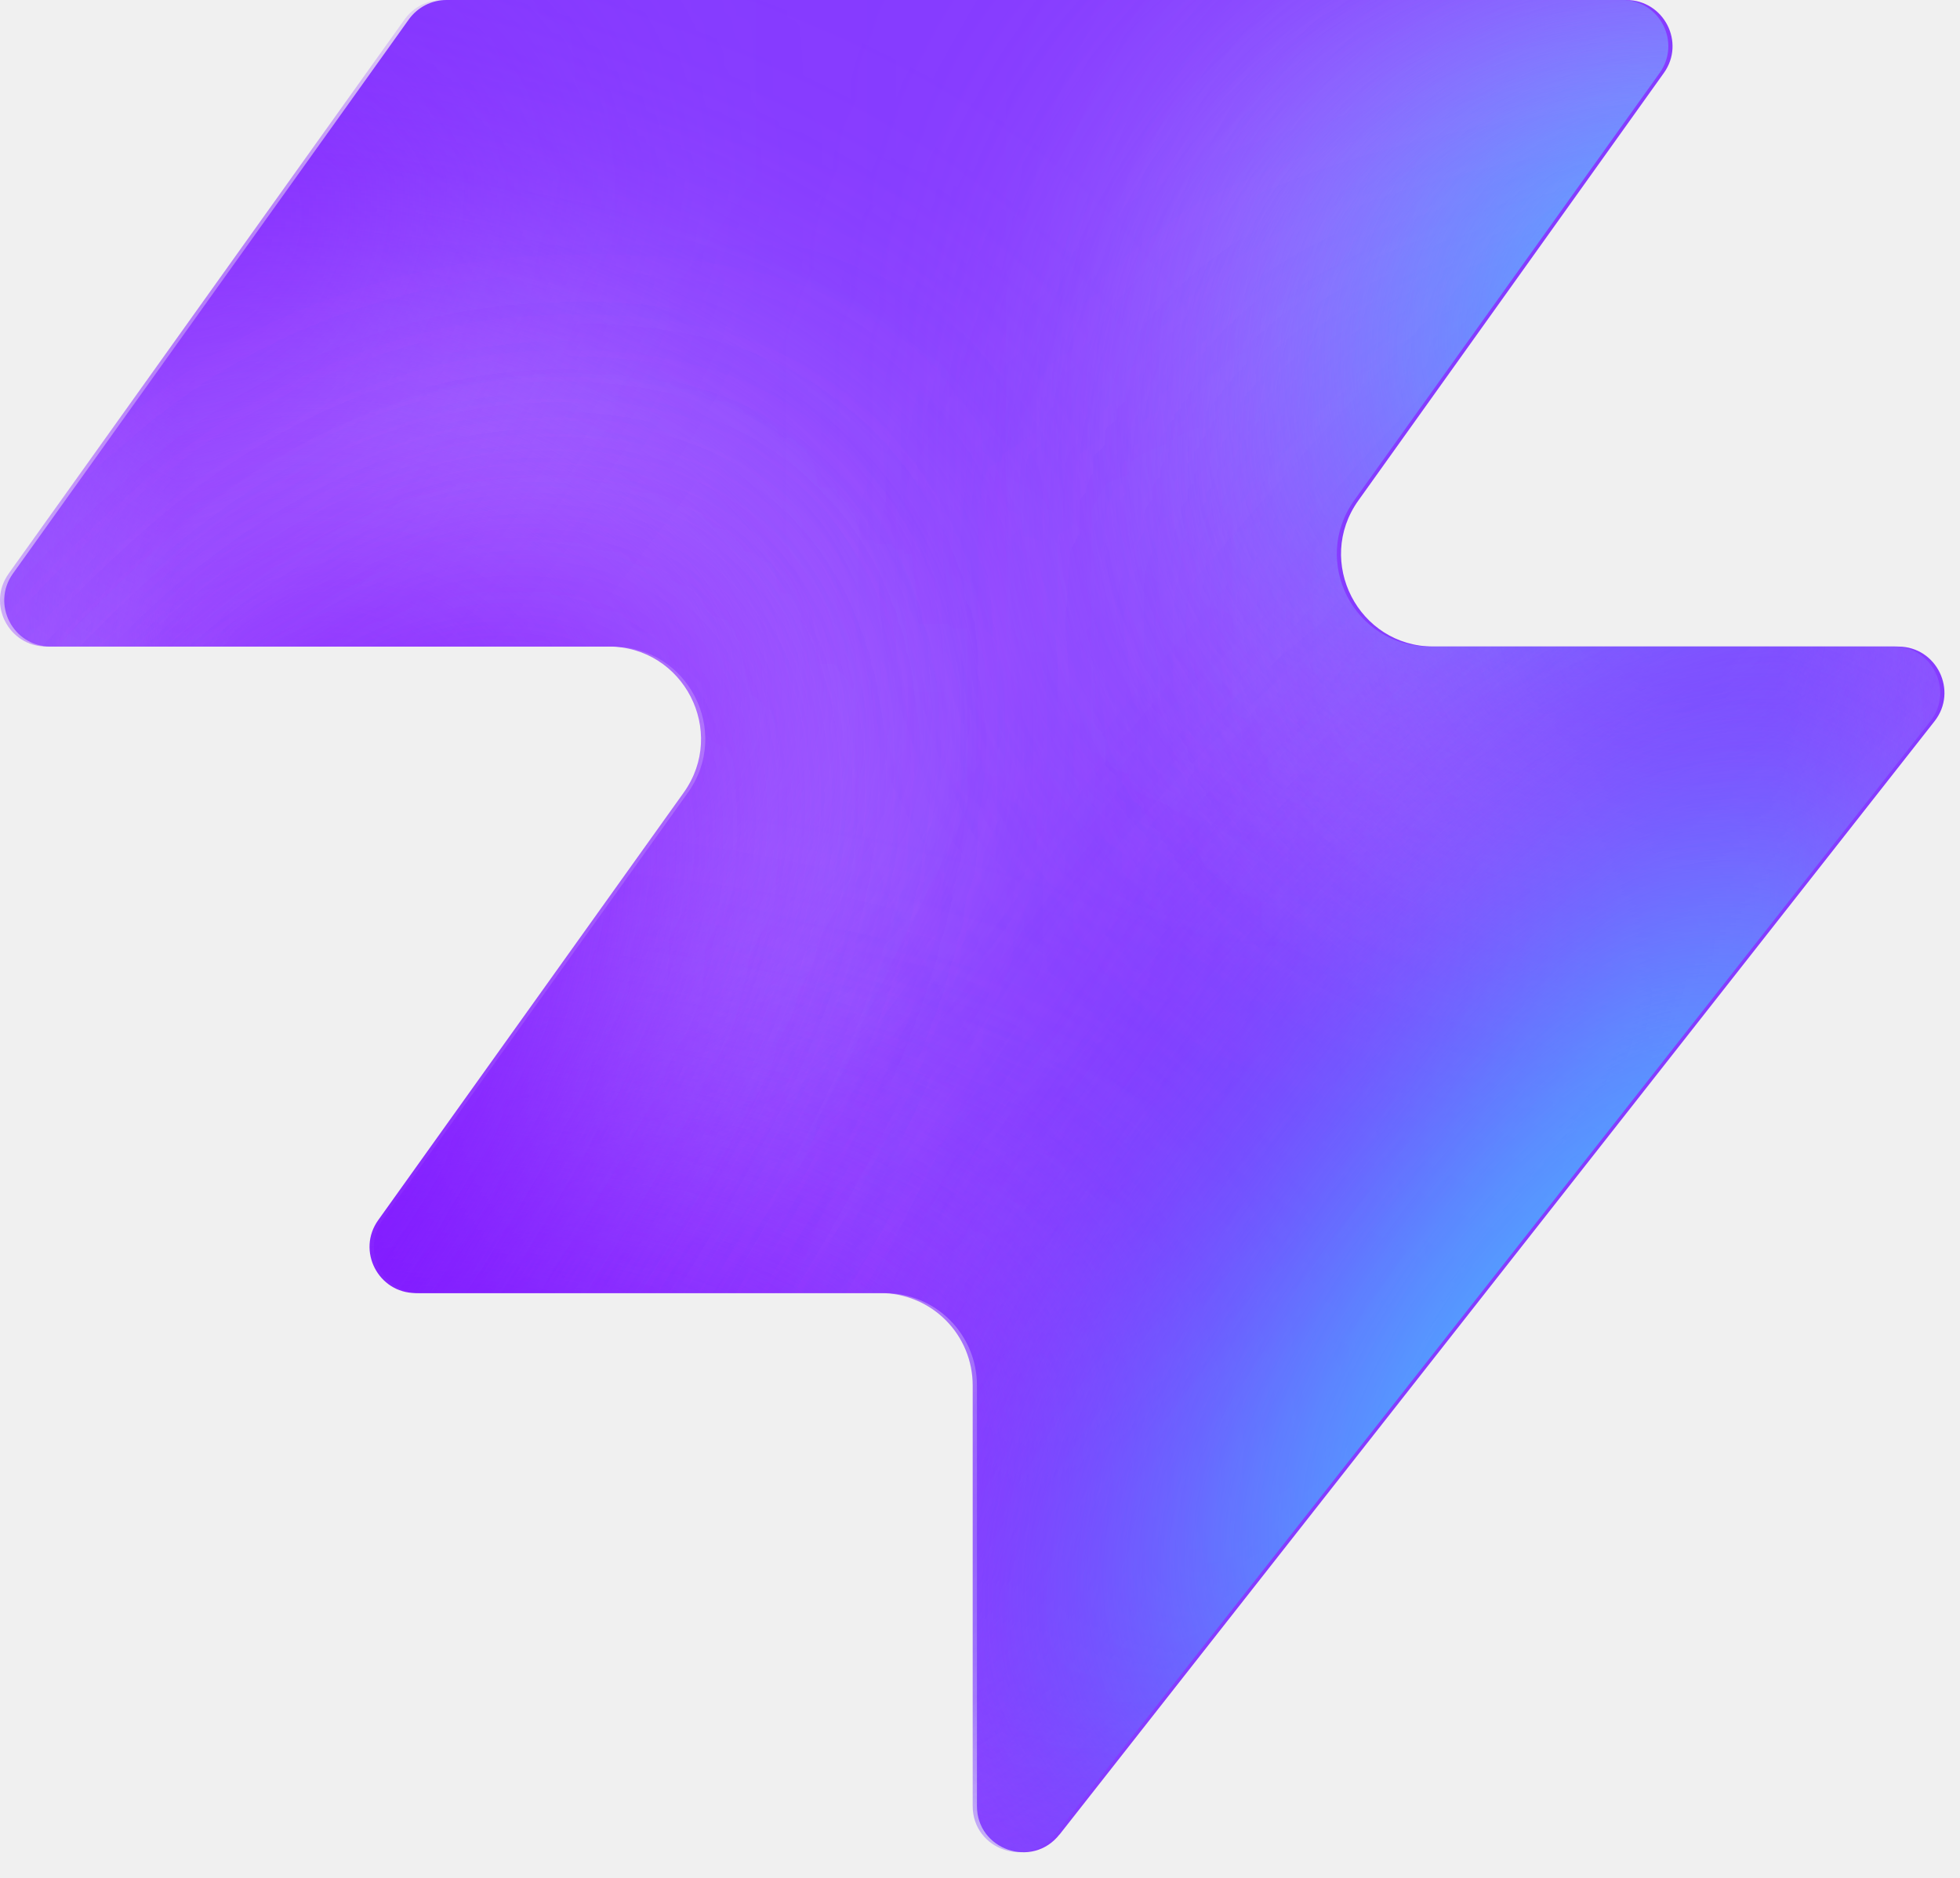
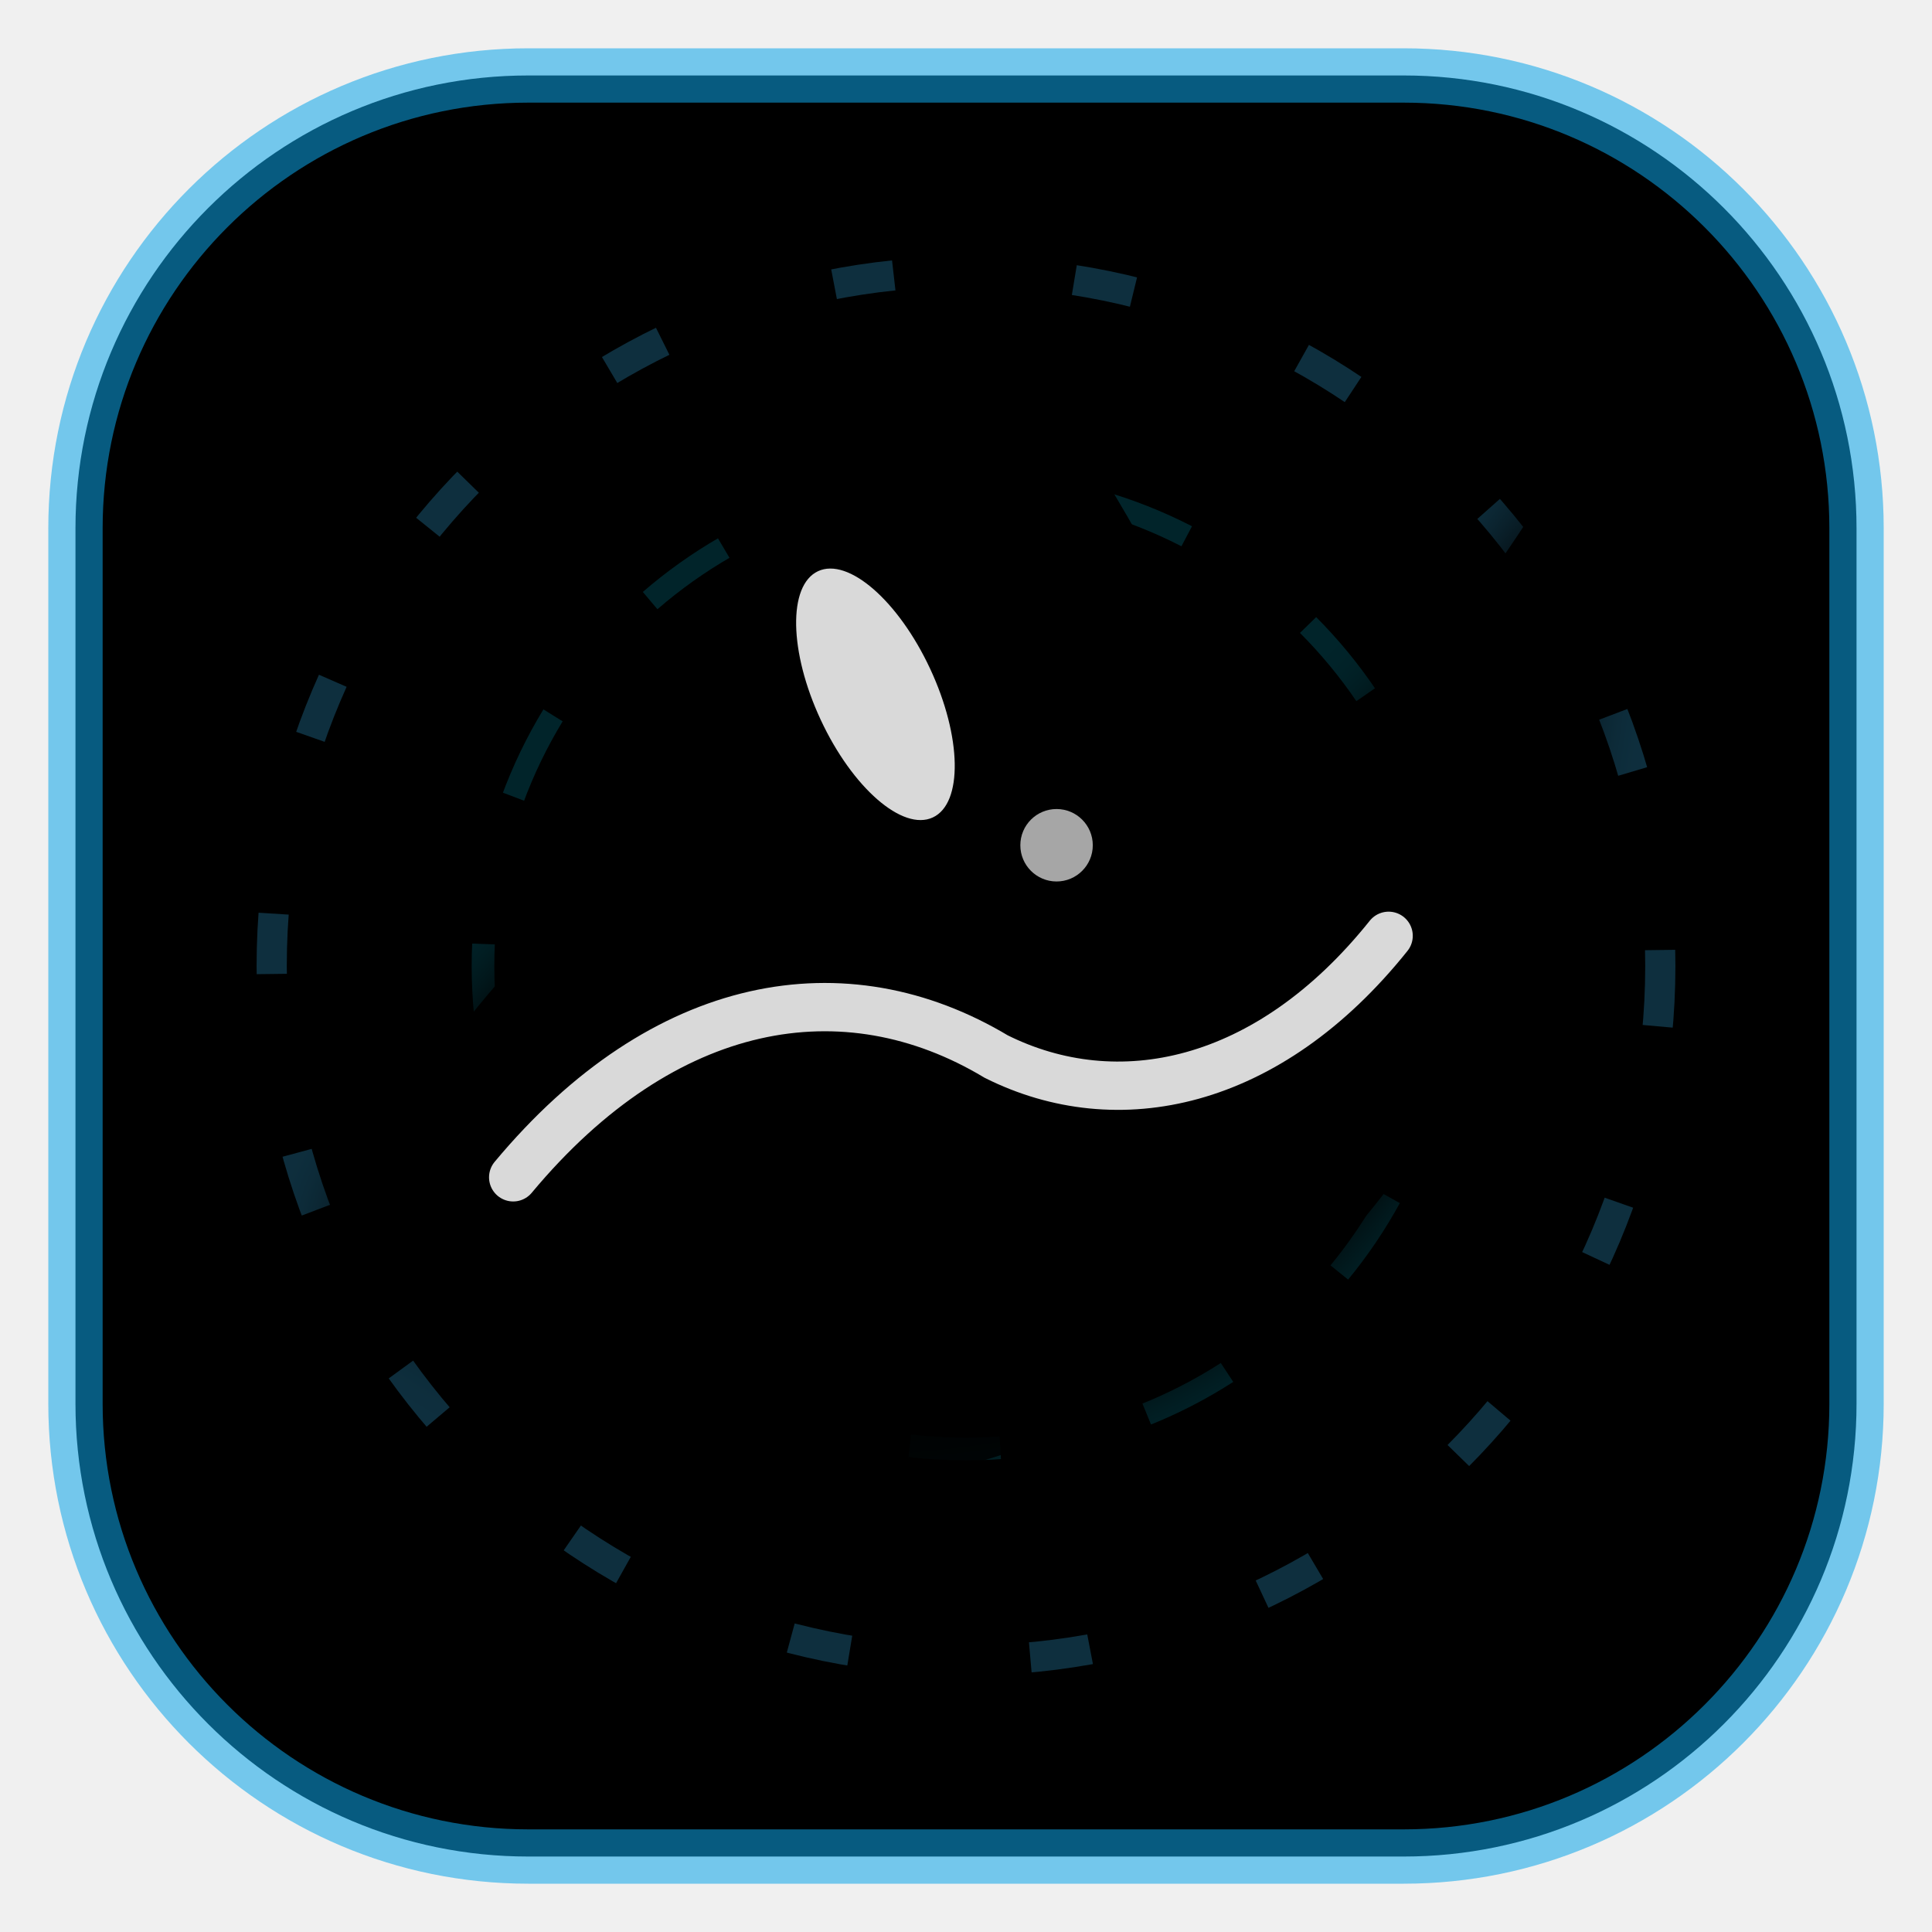
- <svg xmlns="http://www.w3.org/2000/svg" width="48" height="46" fill="none" viewBox="0 0 48 46">
-   <path fill="#863bff" d="M25.946 44.938c-.664.845-2.021.375-2.021-.698V33.937a2.26 2.26 0 0 0-2.262-2.262H10.287c-.92 0-1.456-1.04-.92-1.788l7.48-10.471c1.07-1.497 0-3.578-1.842-3.578H1.237c-.92 0-1.456-1.04-.92-1.788L10.013.474c.214-.297.556-.474.92-.474h28.894c.92 0 1.456 1.04.92 1.788l-7.48 10.471c-1.07 1.498 0 3.579 1.842 3.579h11.377c.943 0 1.473 1.088.89 1.83L25.947 44.94z" style="fill:#863bff;fill:color(display-p3 .525 .23 1);fill-opacity:1" />
-   <mask id="a" width="48" height="46" x="0" y="0" maskUnits="userSpaceOnUse" style="mask-type:alpha">
-     <path fill="#000" d="M25.842 44.938c-.664.844-2.021.375-2.021-.698V33.937a2.26 2.26 0 0 0-2.262-2.262H10.183c-.92 0-1.456-1.04-.92-1.788l7.48-10.471c1.07-1.498 0-3.579-1.842-3.579H1.133c-.92 0-1.456-1.04-.92-1.787L9.91.473c.214-.297.556-.474.92-.474h28.894c.92 0 1.456 1.04.92 1.788l-7.48 10.471c-1.07 1.498 0 3.578 1.842 3.578h11.377c.943 0 1.473 1.088.89 1.832L25.843 44.94z" style="fill:#000;fill-opacity:1" />
-   </mask>
-   <g mask="url(#a)">
-     <g filter="url(#b)">
-       <ellipse cx="5.508" cy="14.704" fill="#ede6ff" rx="5.508" ry="14.704" style="fill:#ede6ff;fill:color(display-p3 .927 .903 1);fill-opacity:1" transform="matrix(.00324 1 1 -.00324 -4.47 31.516)" />
-     </g>
-     <g filter="url(#c)">
-       <ellipse cx="10.399" cy="29.851" fill="#ede6ff" rx="10.399" ry="29.851" style="fill:#ede6ff;fill:color(display-p3 .927 .903 1);fill-opacity:1" transform="matrix(.00324 1 1 -.00324 -39.328 7.883)" />
-     </g>
-     <g filter="url(#d)">
-       <ellipse cx="5.508" cy="30.487" fill="#7e14ff" rx="5.508" ry="30.487" style="fill:#7e14ff;fill:color(display-p3 .492 .077 1);fill-opacity:1" transform="rotate(89.814 -25.913 -14.639)scale(1 -1)" />
-     </g>
-     <g filter="url(#e)">
-       <ellipse cx="5.508" cy="30.599" fill="#7e14ff" rx="5.508" ry="30.599" style="fill:#7e14ff;fill:color(display-p3 .492 .077 1);fill-opacity:1" transform="rotate(89.814 -32.644 -3.334)scale(1 -1)" />
-     </g>
-     <g filter="url(#f)">
-       <ellipse cx="5.508" cy="30.599" fill="#7e14ff" rx="5.508" ry="30.599" style="fill:#7e14ff;fill:color(display-p3 .492 .077 1);fill-opacity:1" transform="matrix(.00324 1 1 -.00324 -34.34 30.47)" />
-     </g>
-     <g filter="url(#g)">
-       <ellipse cx="14.072" cy="22.078" fill="#ede6ff" rx="14.072" ry="22.078" style="fill:#ede6ff;fill:color(display-p3 .927 .903 1);fill-opacity:1" transform="rotate(93.35 24.506 48.493)scale(-1 1)" />
-     </g>
-     <g filter="url(#h)">
-       <ellipse cx="3.47" cy="21.501" fill="#7e14ff" rx="3.47" ry="21.501" style="fill:#7e14ff;fill:color(display-p3 .492 .077 1);fill-opacity:1" transform="rotate(89.009 28.708 47.59)scale(-1 1)" />
-     </g>
-     <g filter="url(#i)">
-       <ellipse cx="3.47" cy="21.501" fill="#7e14ff" rx="3.47" ry="21.501" style="fill:#7e14ff;fill:color(display-p3 .492 .077 1);fill-opacity:1" transform="rotate(89.009 28.708 47.59)scale(-1 1)" />
-     </g>
-     <g filter="url(#j)">
-       <ellipse cx=".387" cy="8.972" fill="#7e14ff" rx="4.407" ry="29.108" style="fill:#7e14ff;fill:color(display-p3 .492 .077 1);fill-opacity:1" transform="rotate(39.51 .387 8.972)" />
-     </g>
-     <g filter="url(#k)">
-       <ellipse cx="47.523" cy="-6.092" fill="#7e14ff" rx="4.407" ry="29.108" style="fill:#7e14ff;fill:color(display-p3 .492 .077 1);fill-opacity:1" transform="rotate(37.892 47.523 -6.092)" />
-     </g>
-     <g filter="url(#l)">
-       <ellipse cx="41.412" cy="6.333" fill="#47bfff" rx="5.971" ry="9.665" style="fill:#47bfff;fill:color(display-p3 .28 .748 1);fill-opacity:1" transform="rotate(37.892 41.412 6.333)" />
-     </g>
-     <g filter="url(#m)">
-       <ellipse cx="-1.879" cy="38.332" fill="#7e14ff" rx="4.407" ry="29.108" style="fill:#7e14ff;fill:color(display-p3 .492 .077 1);fill-opacity:1" transform="rotate(37.892 -1.88 38.332)" />
-     </g>
-     <g filter="url(#n)">
-       <ellipse cx="-1.879" cy="38.332" fill="#7e14ff" rx="4.407" ry="29.108" style="fill:#7e14ff;fill:color(display-p3 .492 .077 1);fill-opacity:1" transform="rotate(37.892 -1.88 38.332)" />
-     </g>
-     <g filter="url(#o)">
-       <ellipse cx="35.651" cy="29.907" fill="#7e14ff" rx="4.407" ry="29.108" style="fill:#7e14ff;fill:color(display-p3 .492 .077 1);fill-opacity:1" transform="rotate(37.892 35.651 29.907)" />
-     </g>
-     <g filter="url(#p)">
-       <ellipse cx="38.418" cy="32.4" fill="#47bfff" rx="5.971" ry="15.297" style="fill:#47bfff;fill:color(display-p3 .28 .748 1);fill-opacity:1" transform="rotate(37.892 38.418 32.4)" />
-     </g>
-   </g>
+ <svg xmlns="http://www.w3.org/2000/svg" viewBox="0 0 64 64" fill="none">
  <defs>
-     <filter id="b" width="60.045" height="41.654" x="-19.77" y="16.149" color-interpolation-filters="sRGB" filterUnits="userSpaceOnUse">
-       <feFlood flood-opacity="0" result="BackgroundImageFix" />
-       <feBlend in="SourceGraphic" in2="BackgroundImageFix" result="shape" />
-       <feGaussianBlur result="effect1_foregroundBlur_2002_17158" stdDeviation="7.659" />
-     </filter>
-     <filter id="c" width="90.34" height="51.437" x="-54.613" y="-7.533" color-interpolation-filters="sRGB" filterUnits="userSpaceOnUse">
-       <feFlood flood-opacity="0" result="BackgroundImageFix" />
-       <feBlend in="SourceGraphic" in2="BackgroundImageFix" result="shape" />
-       <feGaussianBlur result="effect1_foregroundBlur_2002_17158" stdDeviation="7.659" />
-     </filter>
-     <filter id="d" width="79.355" height="29.4" x="-49.64" y="2.03" color-interpolation-filters="sRGB" filterUnits="userSpaceOnUse">
-       <feFlood flood-opacity="0" result="BackgroundImageFix" />
-       <feBlend in="SourceGraphic" in2="BackgroundImageFix" result="shape" />
-       <feGaussianBlur result="effect1_foregroundBlur_2002_17158" stdDeviation="4.596" />
-     </filter>
-     <filter id="e" width="79.579" height="29.4" x="-45.045" y="20.029" color-interpolation-filters="sRGB" filterUnits="userSpaceOnUse">
-       <feFlood flood-opacity="0" result="BackgroundImageFix" />
-       <feBlend in="SourceGraphic" in2="BackgroundImageFix" result="shape" />
-       <feGaussianBlur result="effect1_foregroundBlur_2002_17158" stdDeviation="4.596" />
-     </filter>
-     <filter id="f" width="79.579" height="29.4" x="-43.513" y="21.178" color-interpolation-filters="sRGB" filterUnits="userSpaceOnUse">
-       <feFlood flood-opacity="0" result="BackgroundImageFix" />
-       <feBlend in="SourceGraphic" in2="BackgroundImageFix" result="shape" />
-       <feGaussianBlur result="effect1_foregroundBlur_2002_17158" stdDeviation="4.596" />
-     </filter>
-     <filter id="g" width="74.749" height="58.852" x="15.756" y="-17.901" color-interpolation-filters="sRGB" filterUnits="userSpaceOnUse">
-       <feFlood flood-opacity="0" result="BackgroundImageFix" />
-       <feBlend in="SourceGraphic" in2="BackgroundImageFix" result="shape" />
-       <feGaussianBlur result="effect1_foregroundBlur_2002_17158" stdDeviation="7.659" />
-     </filter>
-     <filter id="h" width="61.377" height="25.362" x="23.548" y="2.284" color-interpolation-filters="sRGB" filterUnits="userSpaceOnUse">
-       <feFlood flood-opacity="0" result="BackgroundImageFix" />
-       <feBlend in="SourceGraphic" in2="BackgroundImageFix" result="shape" />
-       <feGaussianBlur result="effect1_foregroundBlur_2002_17158" stdDeviation="4.596" />
-     </filter>
-     <filter id="i" width="61.377" height="25.362" x="23.548" y="2.284" color-interpolation-filters="sRGB" filterUnits="userSpaceOnUse">
-       <feFlood flood-opacity="0" result="BackgroundImageFix" />
-       <feBlend in="SourceGraphic" in2="BackgroundImageFix" result="shape" />
-       <feGaussianBlur result="effect1_foregroundBlur_2002_17158" stdDeviation="4.596" />
-     </filter>
-     <filter id="j" width="56.045" height="63.649" x="-27.636" y="-22.853" color-interpolation-filters="sRGB" filterUnits="userSpaceOnUse">
-       <feFlood flood-opacity="0" result="BackgroundImageFix" />
-       <feBlend in="SourceGraphic" in2="BackgroundImageFix" result="shape" />
-       <feGaussianBlur result="effect1_foregroundBlur_2002_17158" stdDeviation="4.596" />
-     </filter>
-     <filter id="k" width="54.814" height="64.646" x="20.116" y="-38.415" color-interpolation-filters="sRGB" filterUnits="userSpaceOnUse">
-       <feFlood flood-opacity="0" result="BackgroundImageFix" />
-       <feBlend in="SourceGraphic" in2="BackgroundImageFix" result="shape" />
-       <feGaussianBlur result="effect1_foregroundBlur_2002_17158" stdDeviation="4.596" />
-     </filter>
-     <filter id="l" width="33.541" height="35.313" x="24.641" y="-11.323" color-interpolation-filters="sRGB" filterUnits="userSpaceOnUse">
-       <feFlood flood-opacity="0" result="BackgroundImageFix" />
-       <feBlend in="SourceGraphic" in2="BackgroundImageFix" result="shape" />
-       <feGaussianBlur result="effect1_foregroundBlur_2002_17158" stdDeviation="4.596" />
-     </filter>
-     <filter id="m" width="54.814" height="64.646" x="-29.286" y="6.009" color-interpolation-filters="sRGB" filterUnits="userSpaceOnUse">
-       <feFlood flood-opacity="0" result="BackgroundImageFix" />
-       <feBlend in="SourceGraphic" in2="BackgroundImageFix" result="shape" />
-       <feGaussianBlur result="effect1_foregroundBlur_2002_17158" stdDeviation="4.596" />
-     </filter>
-     <filter id="n" width="54.814" height="64.646" x="-29.286" y="6.009" color-interpolation-filters="sRGB" filterUnits="userSpaceOnUse">
-       <feFlood flood-opacity="0" result="BackgroundImageFix" />
-       <feBlend in="SourceGraphic" in2="BackgroundImageFix" result="shape" />
-       <feGaussianBlur result="effect1_foregroundBlur_2002_17158" stdDeviation="4.596" />
-     </filter>
-     <filter id="o" width="54.814" height="64.646" x="8.244" y="-2.416" color-interpolation-filters="sRGB" filterUnits="userSpaceOnUse">
-       <feFlood flood-opacity="0" result="BackgroundImageFix" />
-       <feBlend in="SourceGraphic" in2="BackgroundImageFix" result="shape" />
-       <feGaussianBlur result="effect1_foregroundBlur_2002_17158" stdDeviation="4.596" />
-     </filter>
-     <filter id="p" width="39.409" height="43.623" x="18.713" y="10.588" color-interpolation-filters="sRGB" filterUnits="userSpaceOnUse">
-       <feFlood flood-opacity="0" result="BackgroundImageFix" />
-       <feBlend in="SourceGraphic" in2="BackgroundImageFix" result="shape" />
-       <feGaussianBlur result="effect1_foregroundBlur_2002_17158" stdDeviation="4.596" />
+     <linearGradient id="pravahBg" x1="0%" y1="0%" x2="100%" y2="100%">
+       <stop offset="0%" stopColor="#030c18" />
+       <stop offset="50%" stopColor="#08223e" />
+       <stop offset="100%" stopColor="#020e1e" />
+     </linearGradient>
+     <linearGradient id="wavePrimary" x1="0%" y1="100%" x2="100%" y2="0%">
+       <stop offset="0%" stopColor="#0284c7" />
+       <stop offset="45%" stopColor="#0ea5e9" />
+       <stop offset="85%" stopColor="#38bdf8" />
+       <stop offset="100%" stopColor="#67e8f9" />
+     </linearGradient>
+     <linearGradient id="waveSecondary" x1="0%" y1="0%" x2="100%" y2="100%">
+       <stop offset="0%" stopColor="#06b6d4" />
+       <stop offset="50%" stopColor="#0d9488" />
+       <stop offset="100%" stopColor="#10b981" />
+     </linearGradient>
+     <linearGradient id="dropCore" x1="25%" y1="0%" x2="75%" y2="100%">
+       <stop offset="0%" stopColor="#ffffff" />
+       <stop offset="35%" stopColor="#a5f3fc" />
+       <stop offset="70%" stopColor="#38bdf8" />
+       <stop offset="100%" stopColor="#0284c7" />
+     </linearGradient>
+     <filter id="hydroGlow" x="-20%" y="-20%" width="140%" height="140%">
+       <feGaussianBlur stdDeviation="1.2" result="blur" />
+       <feComposite in="SourceGraphic" in2="blur" operator="over" />
    </filter>
  </defs>
+   <rect x="2.5" y="2.5" width="59" height="59" rx="15" fill="url(#pravahBg)" stroke="#0ea5e9" stroke-width="1.8" stroke-opacity="0.55" />
+   <circle cx="32" cy="32" r="23" stroke="#38bdf8" stroke-width="1" stroke-dasharray="2 6" stroke-opacity="0.25" />
+   <circle cx="32" cy="32" r="16" stroke="#06b6d4" stroke-width="0.75" stroke-dasharray="3 5" stroke-opacity="0.2" />
+   <path d="M13 43 C18 34, 25 31, 31 34 C37 37, 44 35, 50 25 C48 38, 41 47, 30 49 C21 50, 16 47, 13 43 Z" fill="url(#waveSecondary)" opacity="0.85" />
+   <path d="M11 41 C17 29, 25 24, 33 27 C40 30, 46 25, 52 15 C54 28, 47 45, 34 47 C23 49, 16 46, 11 41 Z" fill="url(#wavePrimary)" filter="url(#hydroGlow)" />
+   <path d="M32 9 C32 9, 41 21, 41 26.5 C41 31.5, 37 35.5, 32 35.5 C27 35.5, 23 31.5, 23 26.5 C23 21, 32 9, 32 9 Z" fill="url(#dropCore)" />
+   <ellipse cx="29" cy="23" rx="2" ry="4.5" transform="rotate(-25 29 23)" fill="#ffffff" opacity="0.85" />
+   <circle cx="35" cy="28" r="1.2" fill="#ffffff" opacity="0.65" />
+   <path d="M17 39 C22 33, 28 32, 33 35 C37 37, 42 36, 46 31" stroke="#ffffff" stroke-width="1.6" stroke-linecap="round" stroke-opacity="0.85" />
</svg>
